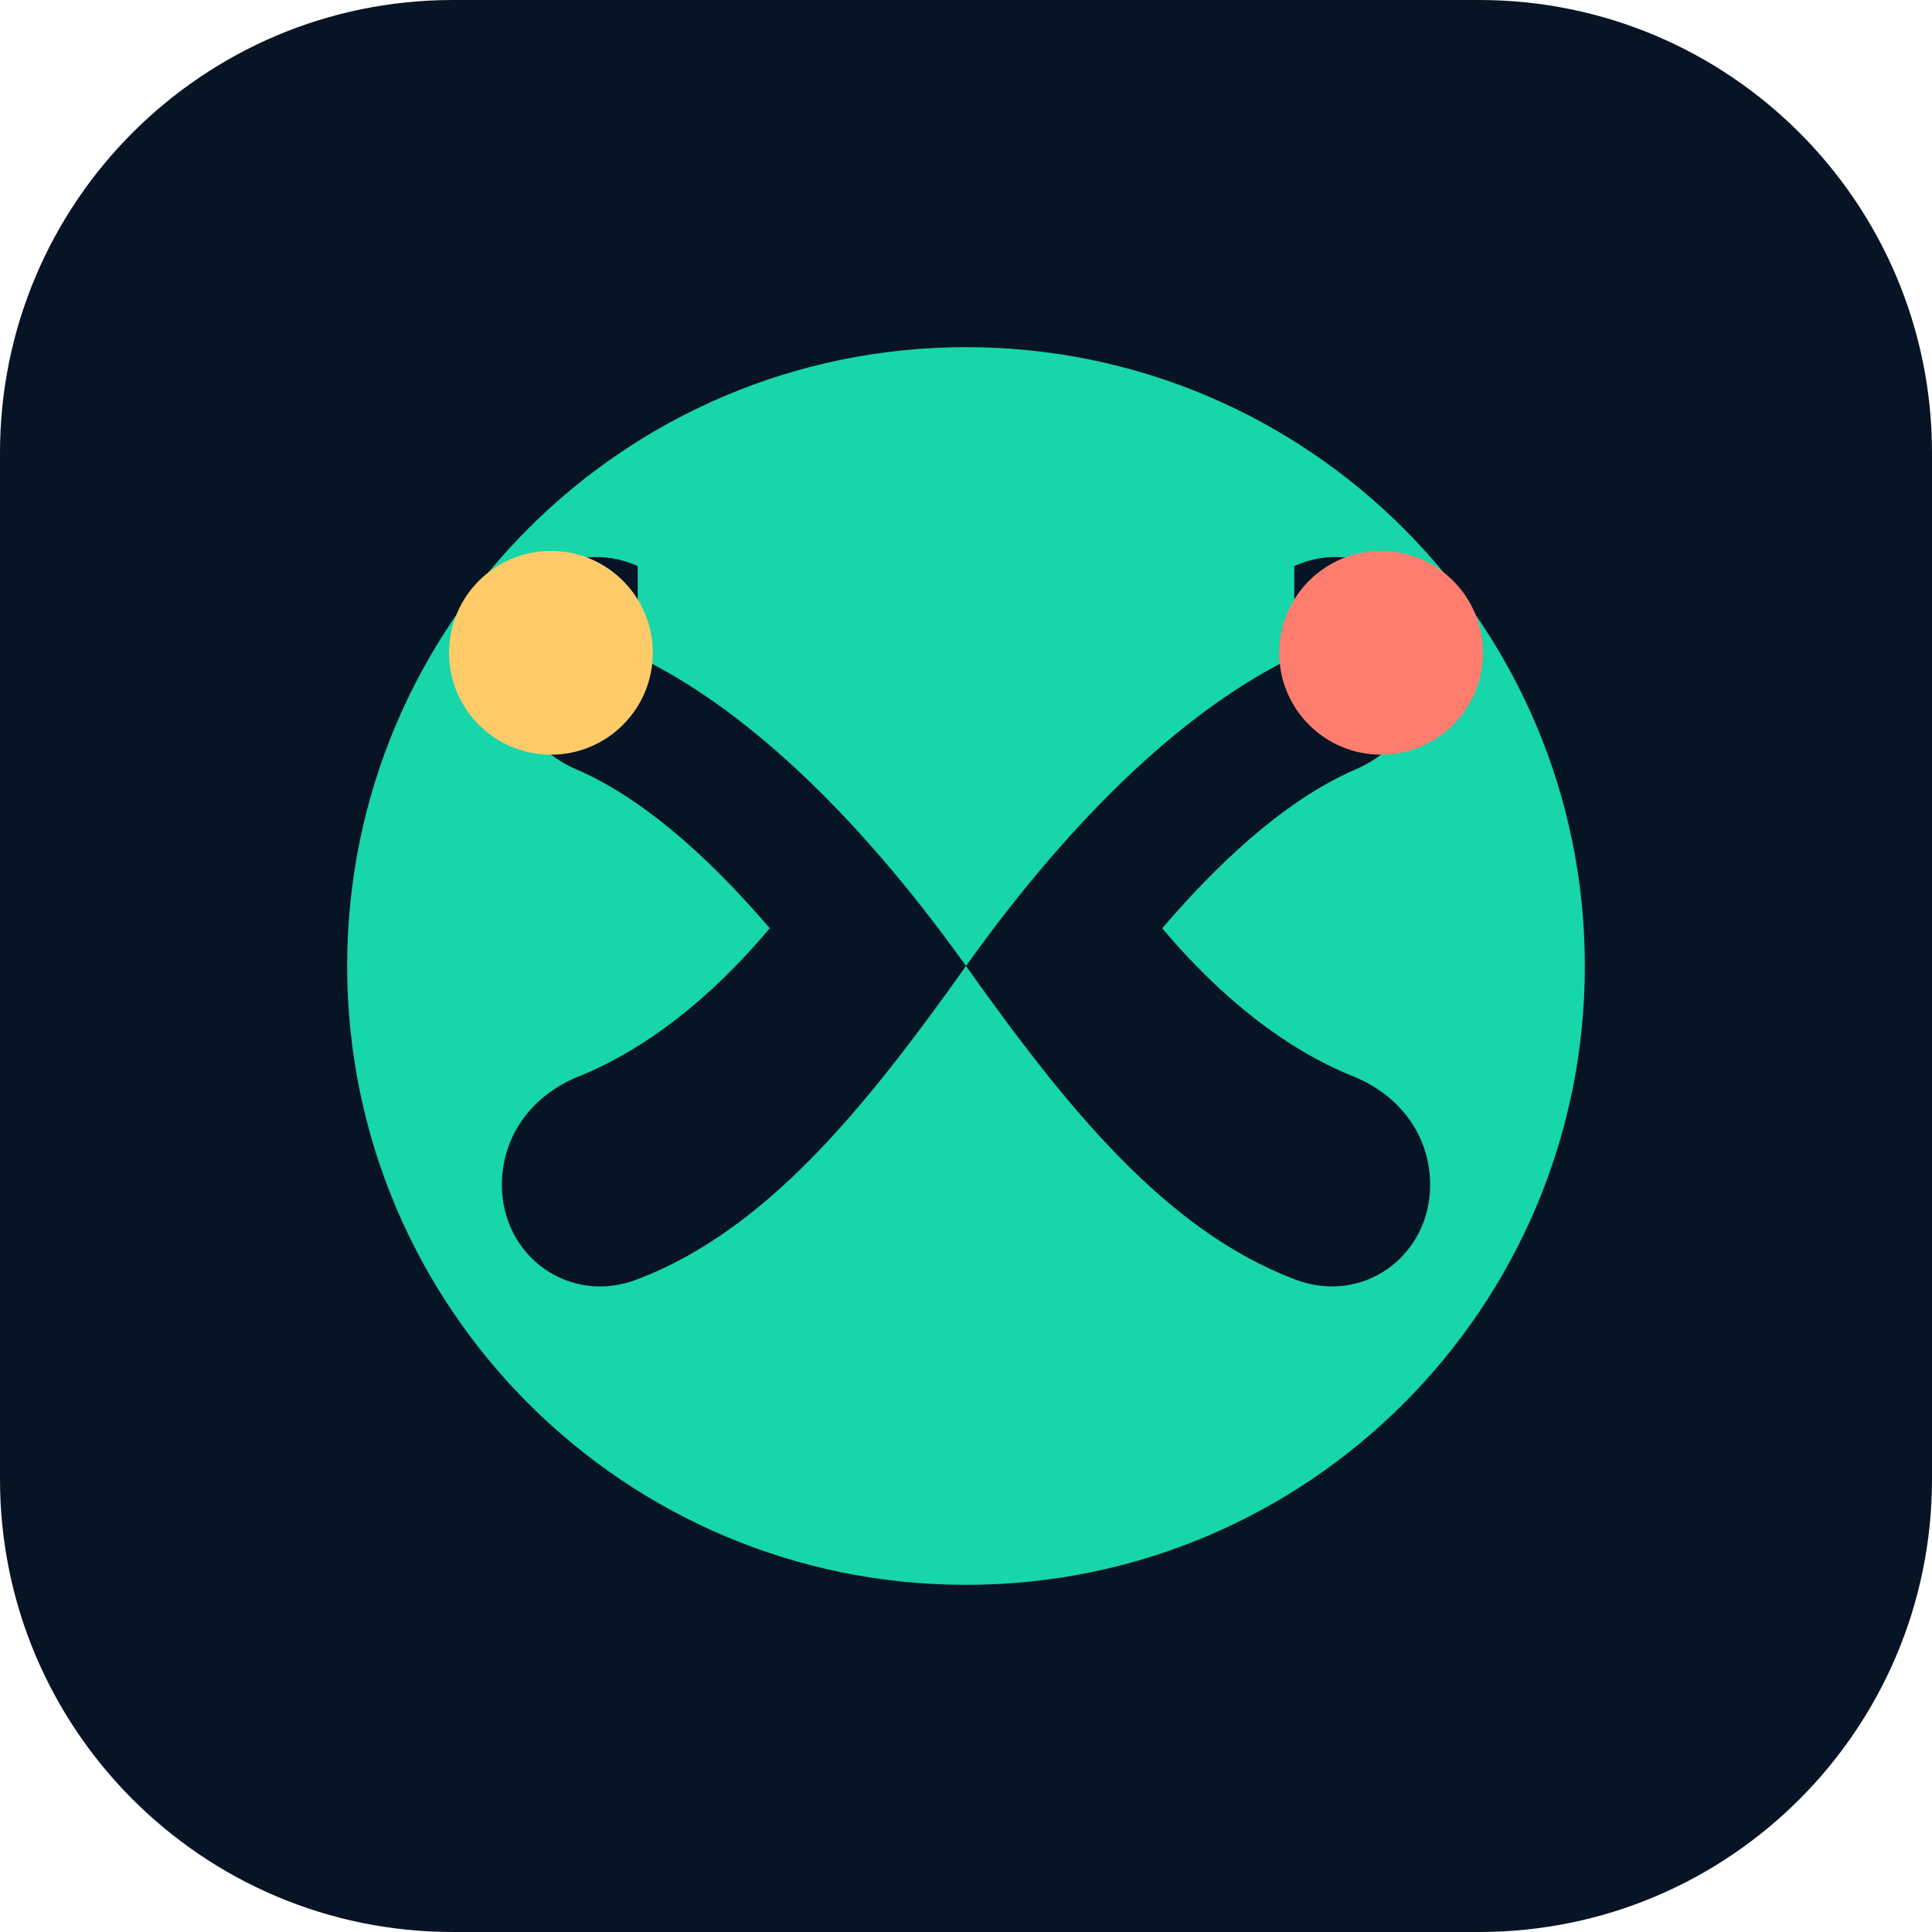
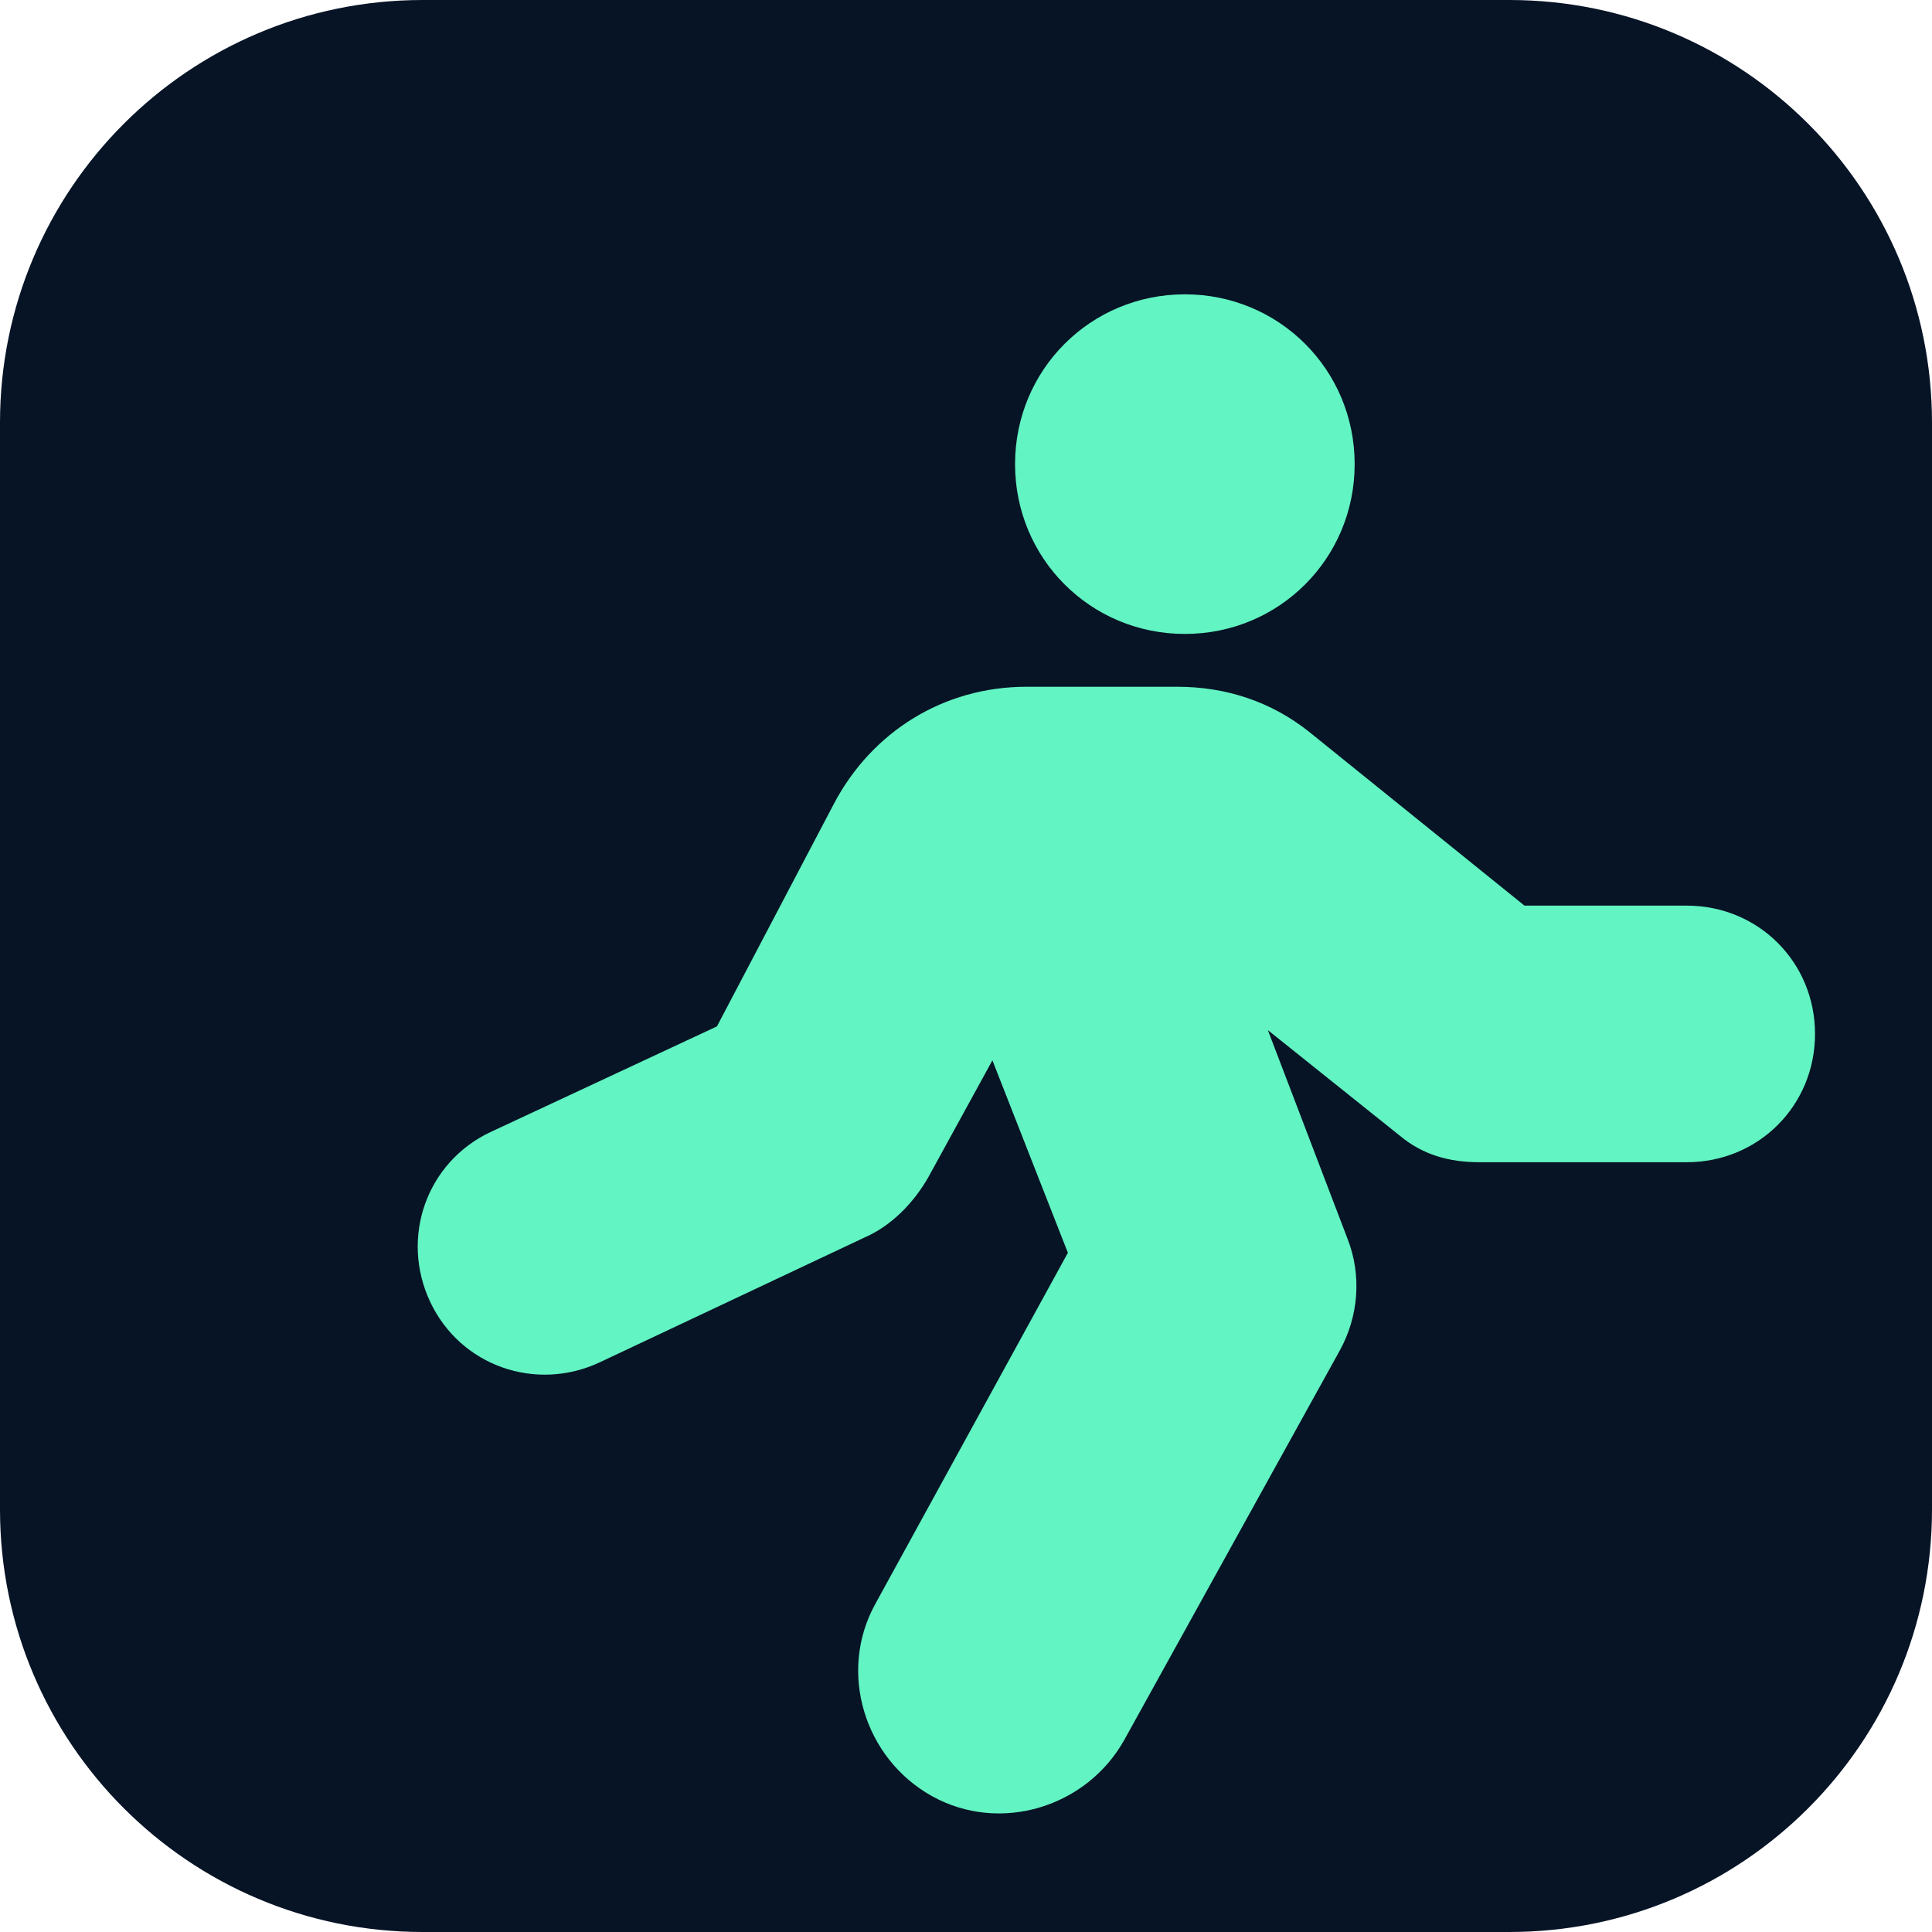
<svg xmlns="http://www.w3.org/2000/svg" viewBox="0 0 512 512">
-   <rect width="512" height="512" rx="120" fill="#071426" />
-   <circle cx="256" cy="256" r="164" fill="#16d6aa" />
-   <path d="M169 174c27 13 57 40 87 82-27 38-53 70-87 83-18 7-36-6-36-25 0-13 8-24 21-29 17-7 34-20 50-39-18-21-35-35-51-42-12-5-20-17-20-29 0-20 18-33 36-25Zm174 0c-27 13-57 40-87 82 27 38 53 70 87 83 18 7 36-6 36-25 0-13-8-24-21-29-17-7-34-20-50-39 18-21 35-35 51-42 12-5 20-17 20-29 0-20-18-33-36-25Z" fill="#071426" />
-   <circle cx="146" cy="173" r="27" fill="#ffcb68" />
-   <circle cx="366" cy="173" r="27" fill="#ff7d6e" />
+   <rect width="512" height="512" rx="112" fill="#071426" />
+   <path fill="#62F4C2" d="M314 78c-25 0-45 20-45 45s20 45 45 45 45-20 45-45-20-45-45-45Zm-42 104c-22 0-41 12-51 31l-31 59-60 28c-17 8-24 28-16 45s28 24 45 16l70-33c7-3 13-9 17-16l17-31 20 51-51 93c-10 18-3 41 15 51 18 10 41 3 51-15l57-103c5-9 6-20 2-30l-21-55 35 28c6 5 13 7 21 7h55c19 0 34-15 34-34s-15-34-34-34h-43l-57-46c-10-8-22-12-35-12h-14Z" />
</svg>
